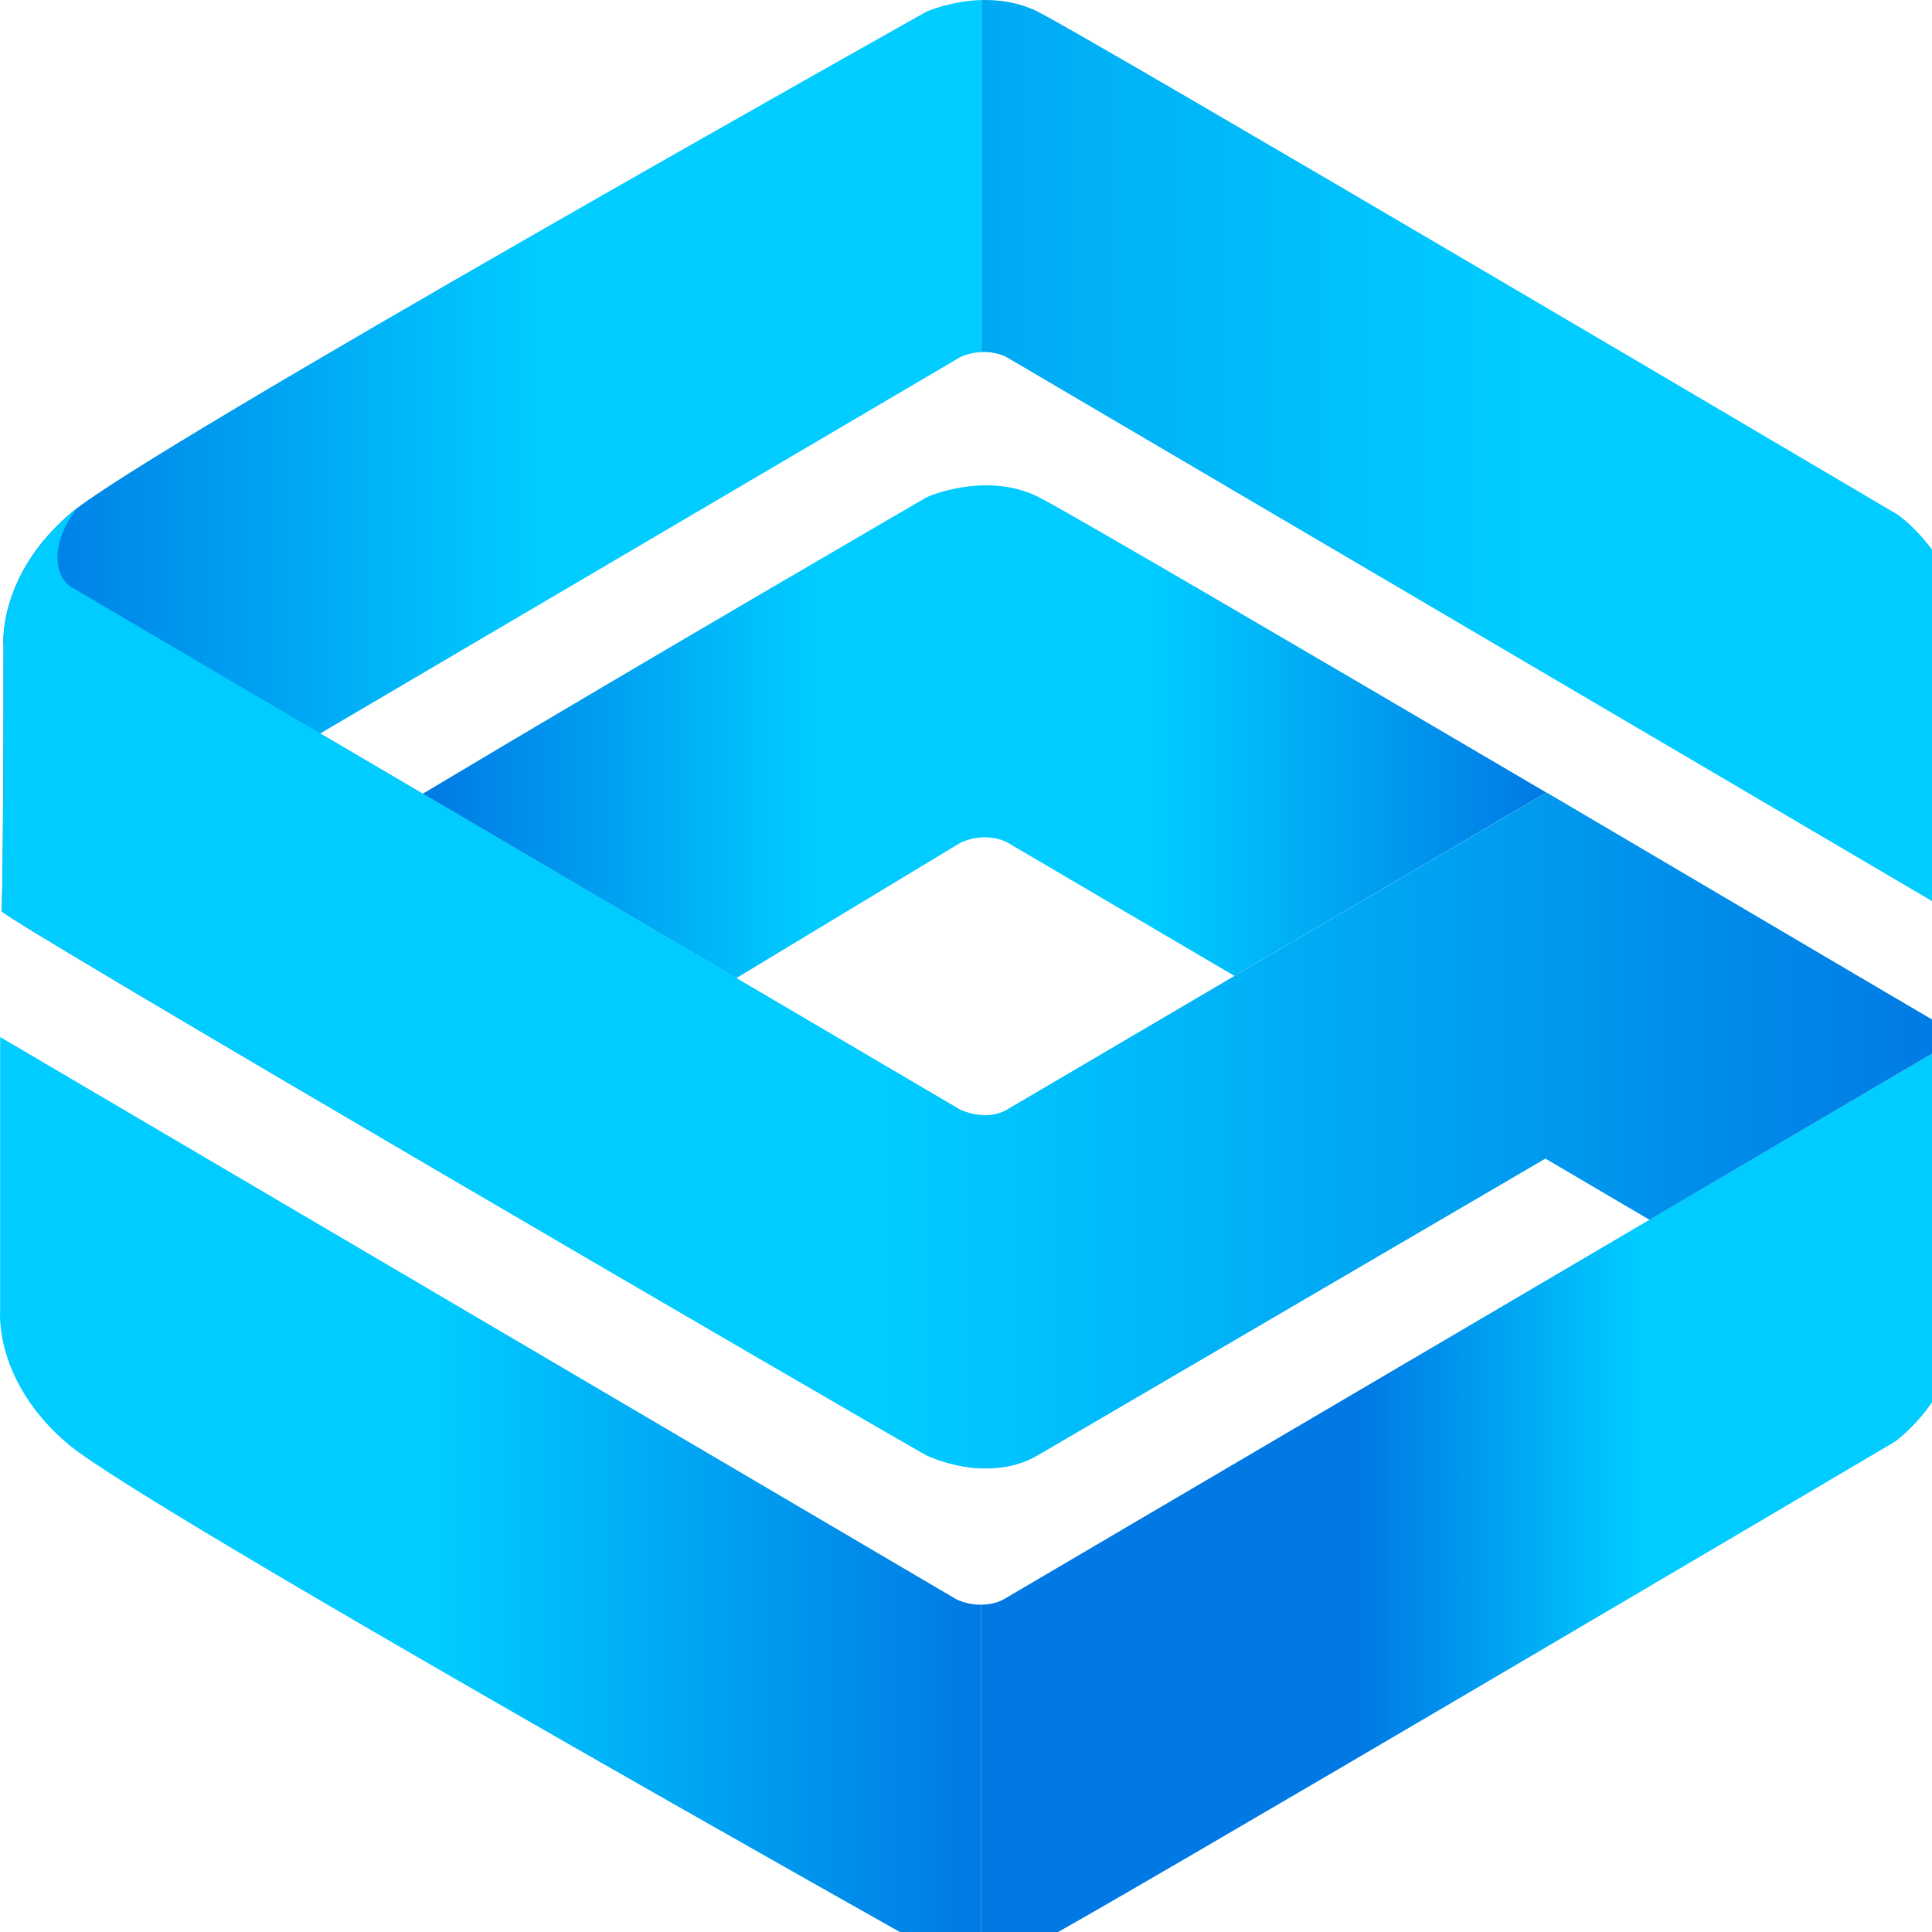
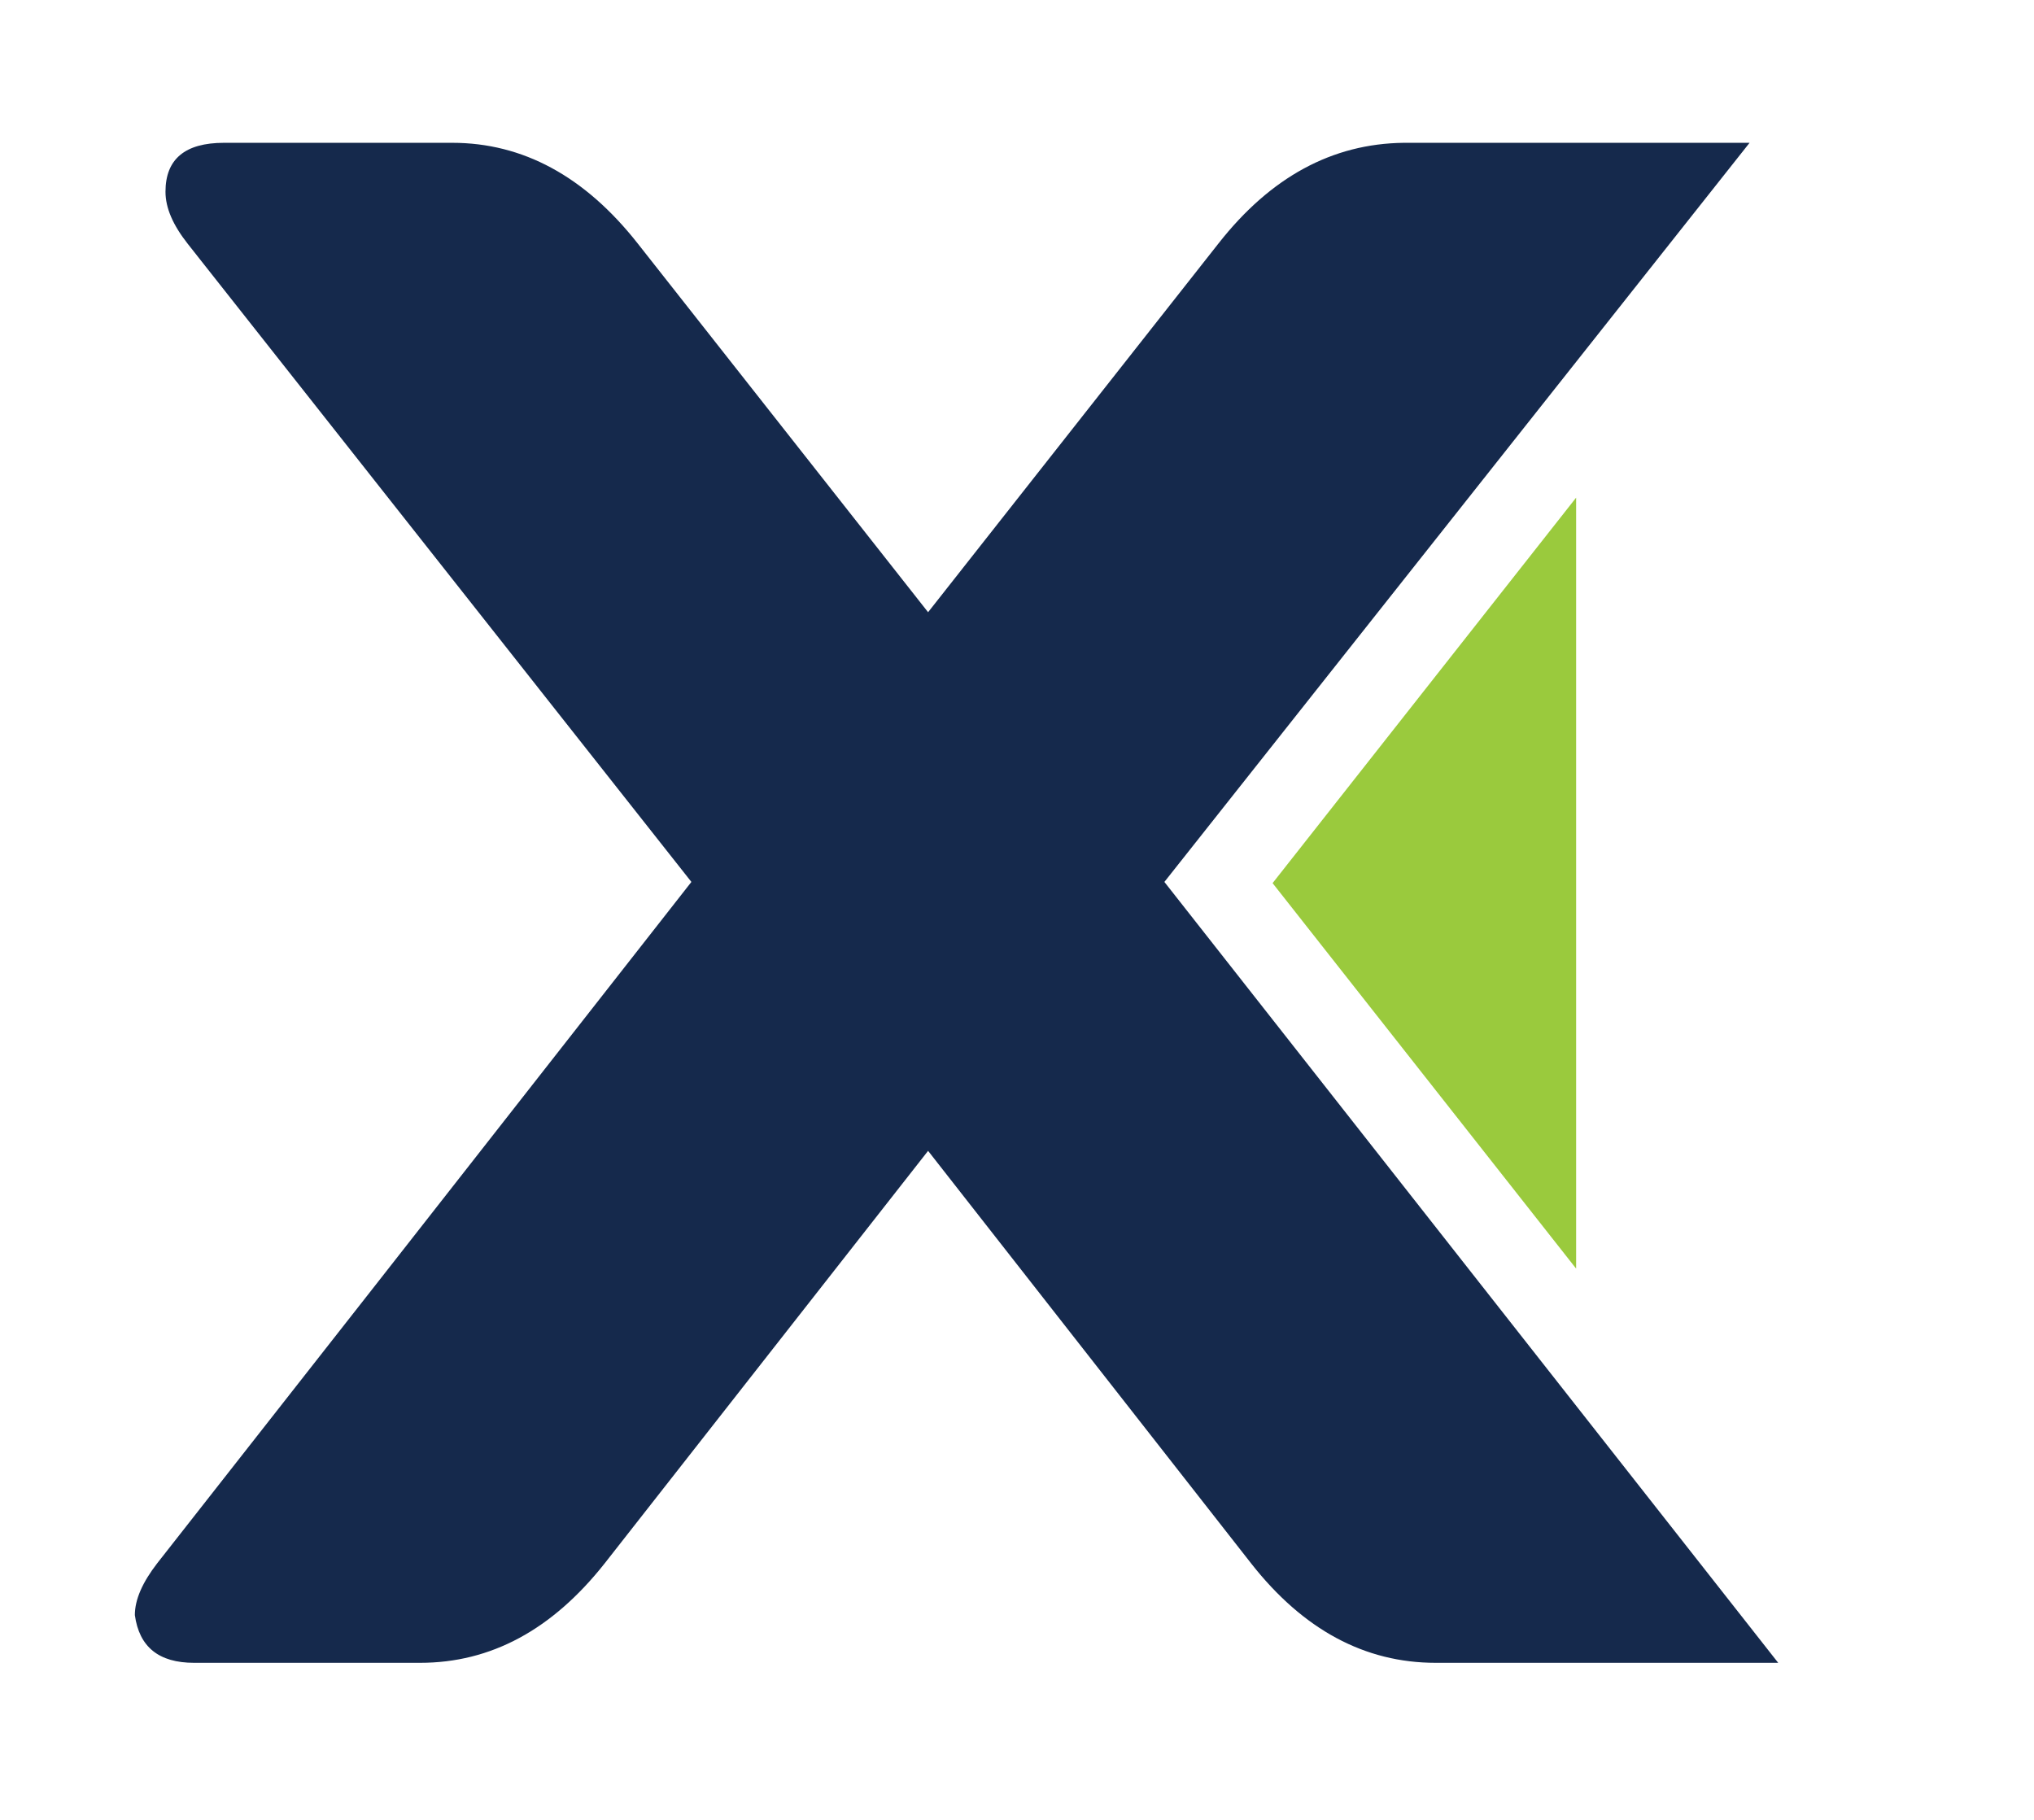
- <svg xmlns="http://www.w3.org/2000/svg" xmlns:xlink="http://www.w3.org/1999/xlink" xml:space="preserve" style="shape-rendering:geometricPrecision; text-rendering:geometricPrecision; image-rendering:optimizeQuality; fill-rule:evenodd; clip-rule:evenodd" viewBox="0 0 48 48">
-   <defs>
-     <style type="text/css">
-    
-     .fil0 {fill:#FEFEFE}
-     .fil7 {fill:#434242;fill-rule:nonzero}
-     .fil3 {fill:url(#id0)}
-     .fil6 {fill:url(#id1)}
-     .fil4 {fill:url(#id2)}
-     .fil5 {fill:url(#id3)}
-     .fil1 {fill:url(#id4)}
-     .fil2 {fill:url(#id5)}
-    
-   </style>
-     <linearGradient id="id0" gradientUnits="userSpaceOnUse" x1="38.423" y1="17.997" x2="10.502" y2="17.997">
-       <stop offset="0" style="stop-color:#0079E4" />
-       <stop offset="0.349" style="stop-color:#00CCFF" />
-       <stop offset="0.651" style="stop-color:#00CCFF" />
-       <stop offset="1" style="stop-color:#0079E4" />
-     </linearGradient>
-     <linearGradient id="id1" gradientUnits="userSpaceOnUse" x1="48.722" y1="24.761" x2="0.043" y2="24.761">
-       <stop offset="0" style="stop-color:#0079E4" />
-       <stop offset="0.549" style="stop-color:#00CCFF" />
-       <stop offset="1" style="stop-color:#00CCFF" />
-     </linearGradient>
-     <linearGradient id="id2" gradientUnits="userSpaceOnUse" xlink:href="#id1" x1="-0.079" y1="18.242" x2="24.375" y2="18.242">
-   </linearGradient>
-     <linearGradient id="id3" gradientUnits="userSpaceOnUse" x1="24.375" y1="11.424" x2="48.834" y2="11.424">
-       <stop offset="0" style="stop-color:#00A9F3" />
-       <stop offset="0.549" style="stop-color:#00CCFF" />
-       <stop offset="1" style="stop-color:#00CCFF" />
-     </linearGradient>
-     <linearGradient id="id4" gradientUnits="userSpaceOnUse" x1="24.375" y1="37.186" x2="48.75" y2="37.186">
-       <stop offset="0" style="stop-color:#0079E4" />
-       <stop offset="0.388" style="stop-color:#0079E4" />
-       <stop offset="0.671" style="stop-color:#00CCFF" />
-       <stop offset="1" style="stop-color:#00CCFF" />
-     </linearGradient>
-     <linearGradient id="id5" gradientUnits="userSpaceOnUse" xlink:href="#id1" x1="24.375" y1="37.189" x2="-0.163" y2="37.189">
-   </linearGradient>
-   </defs>
-   <g id="Layer_x0020_1">
-     <g id="_251086056">
-       <g>
-         <path id="_251087568" class="fil0" d="M48.722 25.755l-23.796 13.986c0,0 -0.494,0.289 -1.155,0l-23.768 -13.976 0 6.799c0,0 -0.166,1.755 1.7,3.325 1.866,1.57 21.228,12.434 21.228,12.434 0,0 1.459,0.656 2.771,0 1.312,-0.656 21.366,-12.498 21.366,-12.498 0,0 1.608,-1.104 1.681,-3.247l-0.028 -6.823z" />
-         <path id="_251087208" class="fil1" d="M48.722 25.755l-23.796 13.986c0,0 -0.215,0.126 -0.552,0.128l0 8.745c0.417,0.003 0.881,-0.068 1.327,-0.291 1.312,-0.656 21.366,-12.498 21.366,-12.498 0,0 1.608,-1.104 1.681,-3.247l-0.028 -6.823z" />
-         <path id="_251087448" class="fil2" d="M24.375 39.869c-0.173,0.001 -0.379,-0.03 -0.603,-0.128l-23.768 -13.976 0 6.799c0,0 -0.166,1.755 1.7,3.325 1.866,1.57 21.228,12.434 21.228,12.434 0,0 0.635,0.285 1.444,0.291l0 -8.745z" />
-         <path id="_251087136" class="fil3" d="M30.671 24.247l-5.643 -3.316c0,0 -0.494,-0.289 -1.155,0l-5.583 3.372 -6.368 -3.745 -1.422 -0.836c5.847,-3.494 12.532,-7.373 12.532,-7.373 0,0 1.459,-0.656 2.771,0 0.681,0.341 6.849,3.952 12.618,7.343l-7.751 4.556z" />
-         <path id="_251086896" class="fil0" d="M25.01 27.574c0,0 -0.464,0.305 -1.155,0l-15.901 -9.35 15.901 -9.35c0.66,-0.289 1.155,0 1.155,0l23.796 13.986 0.028 -6.823c-0.074,-2.143 -1.681,-3.247 -1.681,-3.247 0,0 -20.055,-11.842 -21.366,-12.498 -1.312,-0.656 -2.771,0 -2.771,0 0,0 -19.362,10.864 -21.228,12.434 -1.866,1.57 -1.7,3.325 -1.7,3.325 0,2.201 -0.001,4.389 -0.042,6.59 -0.003,0.16 20.795,12.284 22.969,13.515 0,0 1.505,0.74 2.771,0l12.608 -7.37 7.763 -4.538 0 0 -7.734 -4.557 -13.412 7.883z" />
-         <path id="_251086656" class="fil4" d="M24.375 27.706c-0.152,-0.01 -0.327,-0.048 -0.519,-0.133l-15.901 -9.35 15.901 -9.35c0.189,-0.083 0.365,-0.118 0.519,-0.126l0 -8.746c-0.768,0.024 -1.36,0.29 -1.36,0.29 0,0 -19.362,10.864 -21.228,12.434 -1.866,1.57 -1.7,3.325 -1.7,3.325 0,2.201 -0.001,4.389 -0.042,6.59 -0.003,0.16 20.795,12.284 22.969,13.515 0,0 0.599,0.295 1.36,0.326l0 -8.776z" />
-         <path id="_251086152" class="fil5" d="M24.375 8.748c0.384,-0.021 0.635,0.126 0.635,0.126l23.796 13.986 0.028 -6.823c-0.074,-2.143 -1.681,-3.247 -1.681,-3.247 0,0 -20.055,-11.842 -21.366,-12.498 -0.477,-0.238 -0.973,-0.303 -1.411,-0.29l0 8.746z" />
-         <path id="_251086488" class="fil6" d="M40.982 30.306l-2.587 -1.521 -12.608 7.37c-1.266,0.74 -2.771,0 -2.771,0 -2.174,-1.231 -22.972,-13.355 -22.969,-13.515 0.042,-2.279 0.042,-4.559 0.042,-6.838 0.029,-0.538 0.256,-1.863 1.7,-3.078 0.003,-0.003 0.003,-0.006 0.006,-0.009 0.042,-0.033 0.082,-0.063 0.121,-0.091 -0.692,0.89 -0.555,1.694 -0.16,1.952l22.101 12.996c0.691,0.305 1.155,0 1.155,0l13.412 -7.883 7.734 4.557 0 0 2.565 1.507 -7.74 4.552z" />
-       </g>
-     </g>
-   </g>
+ <svg xmlns="http://www.w3.org/2000/svg" version="1.1" id="Layer_1" x="0px" y="0px" viewBox="0 0 511.3 457.5" style="enable-background:new 0 0 511.3 457.5;" xml:space="preserve">
+   <style type="text/css">
+ 	.st0{fill:#15294C;}
+ 	.st1{fill:#9ACA3D;}
+ </style>
+   <path class="st0" d="M292.7,221.7L439.8,35.9h-86.9c-18,0.2-33.5,8.6-46.6,25.3l-73,92.7l-73-92.7c-13.3-16.9-28.9-25.3-46.6-25.3  H56.3c-9.8,0-14.7,4.1-14.7,12.3c0,4.1,1.9,8.4,5.6,13.1l126.6,160.4L94.5,322.9l-55,70.1c-3.7,4.8-5.6,9.1-5.6,13  c1.1,8,6,12,14.9,12h56.8c17.8,0,33.2-8.3,46.4-25l81.3-103.7L314.5,393c13.1,16.7,28.6,25,46.4,25H447L292.7,221.7z" />
+   <polygon class="st1" points="319.9,222 396.2,318.9 396.2,125.1 " />
</svg>
